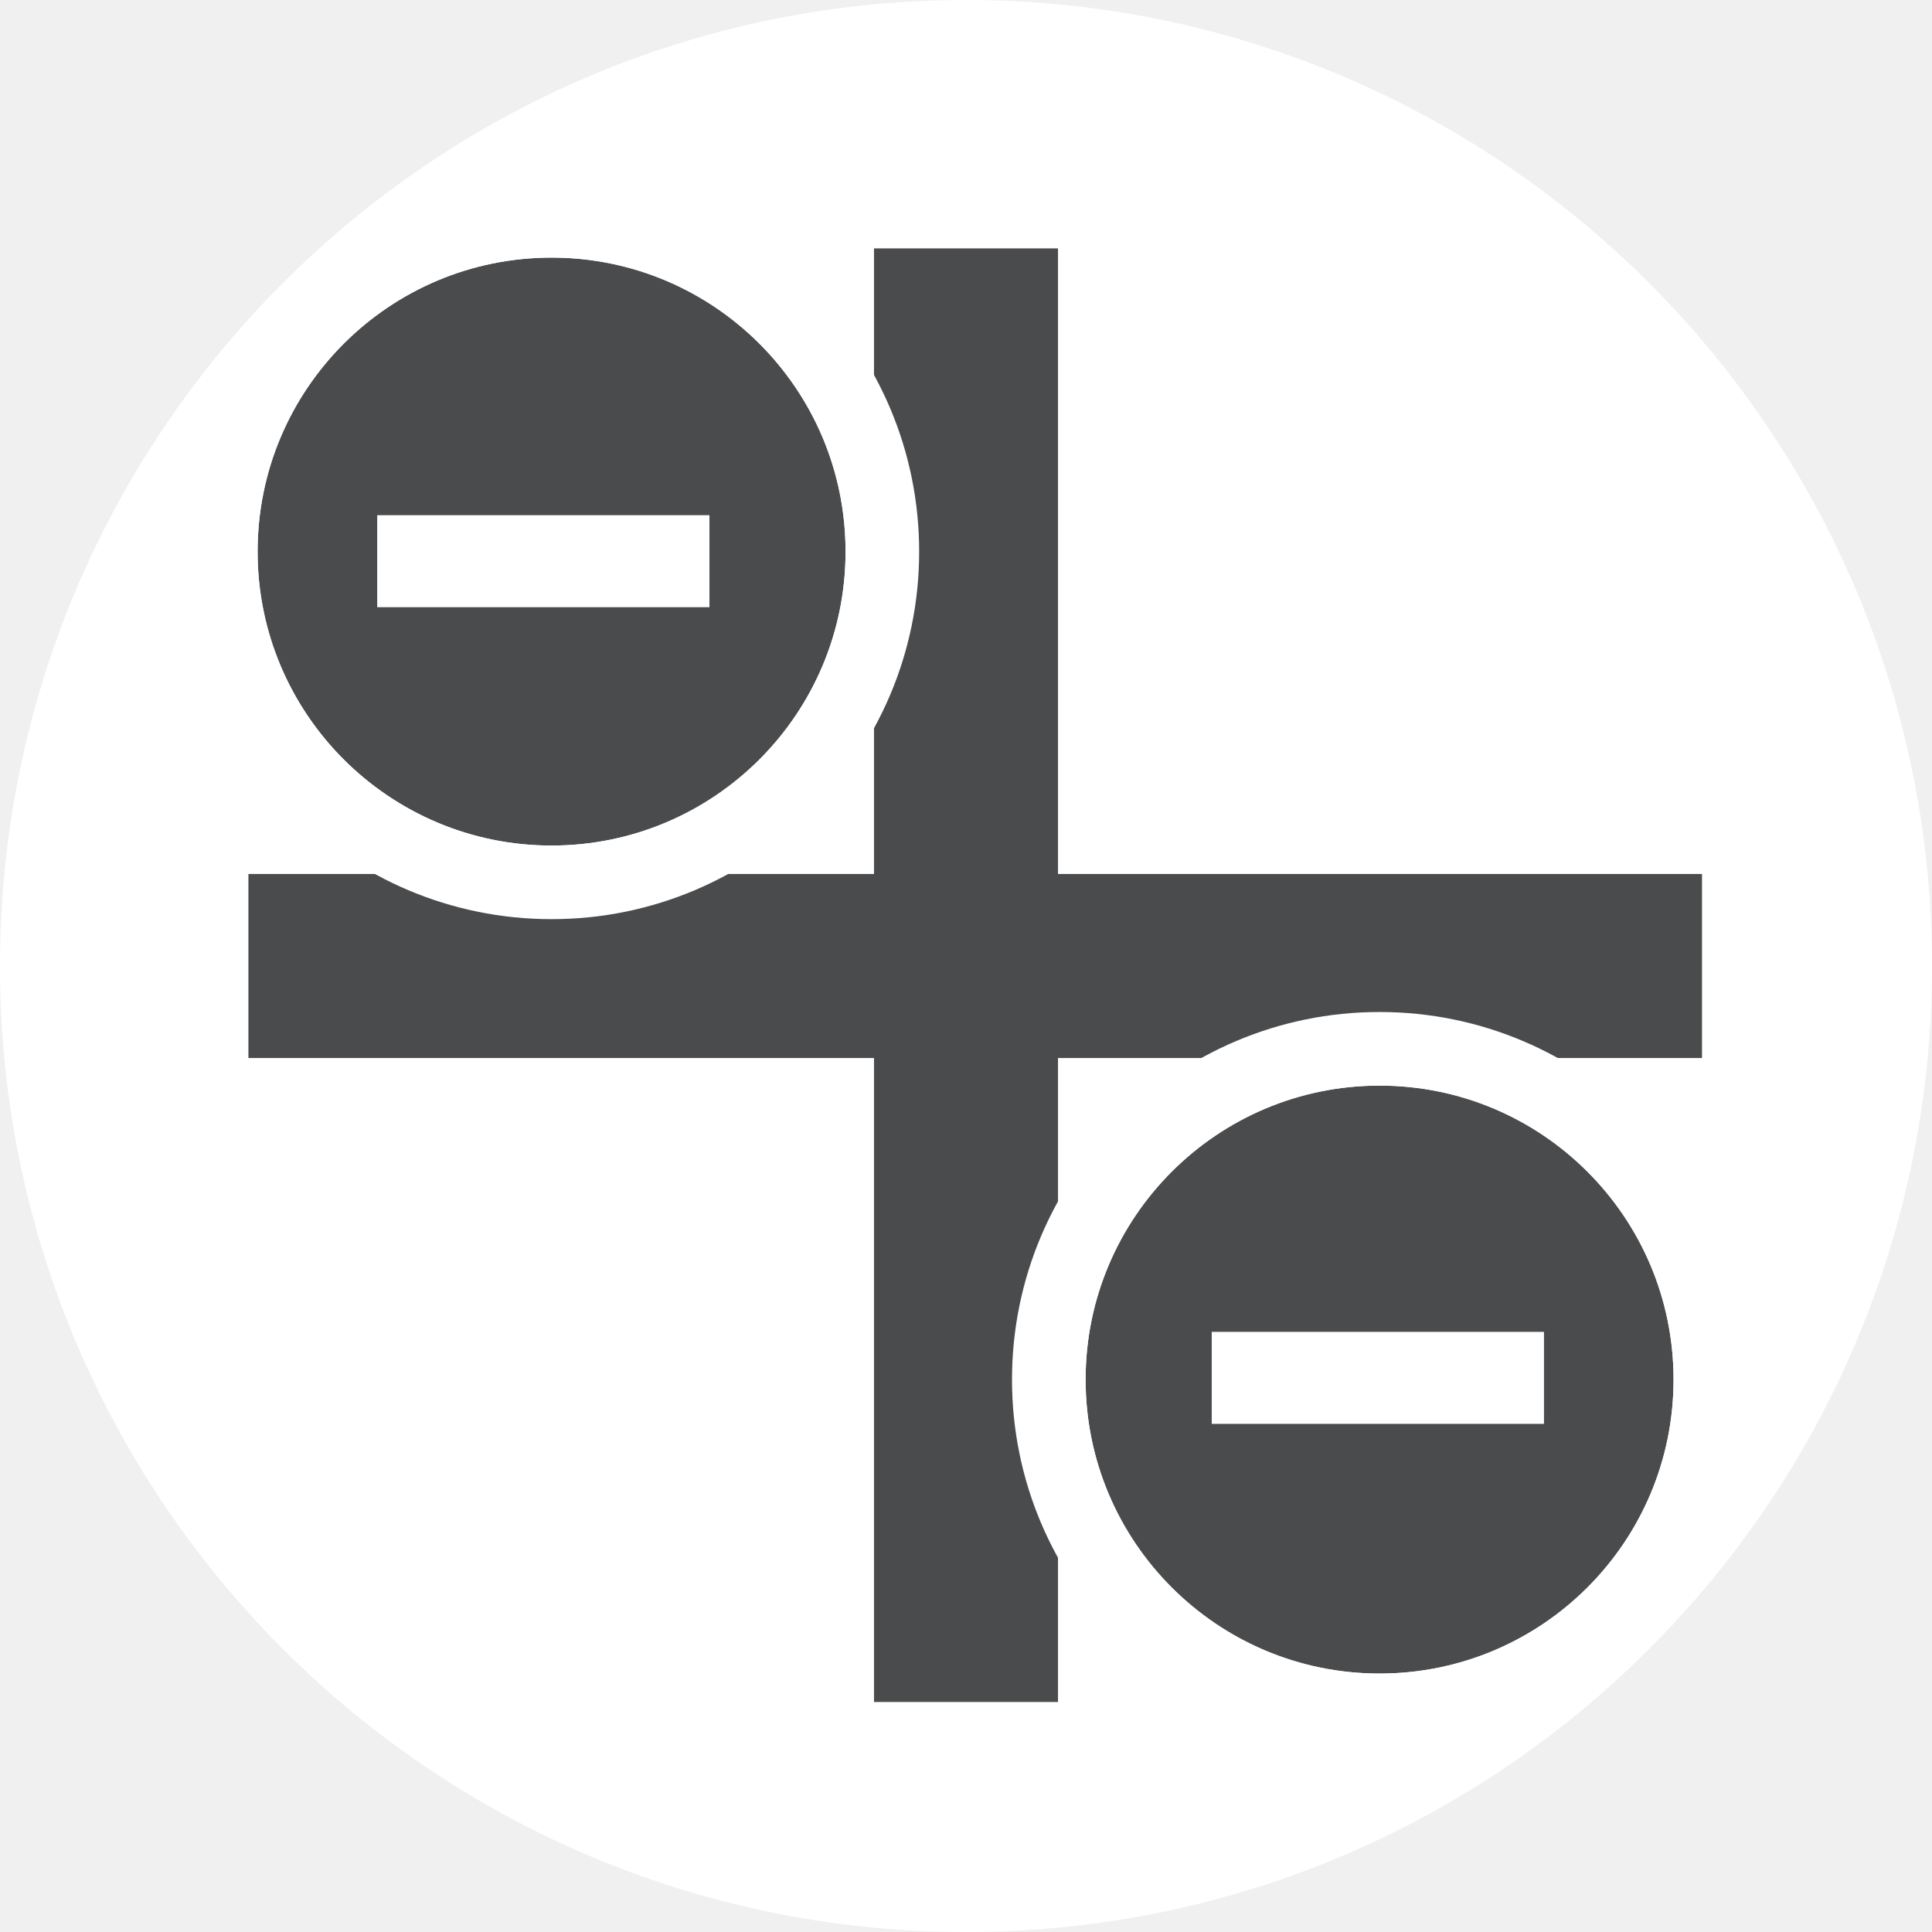
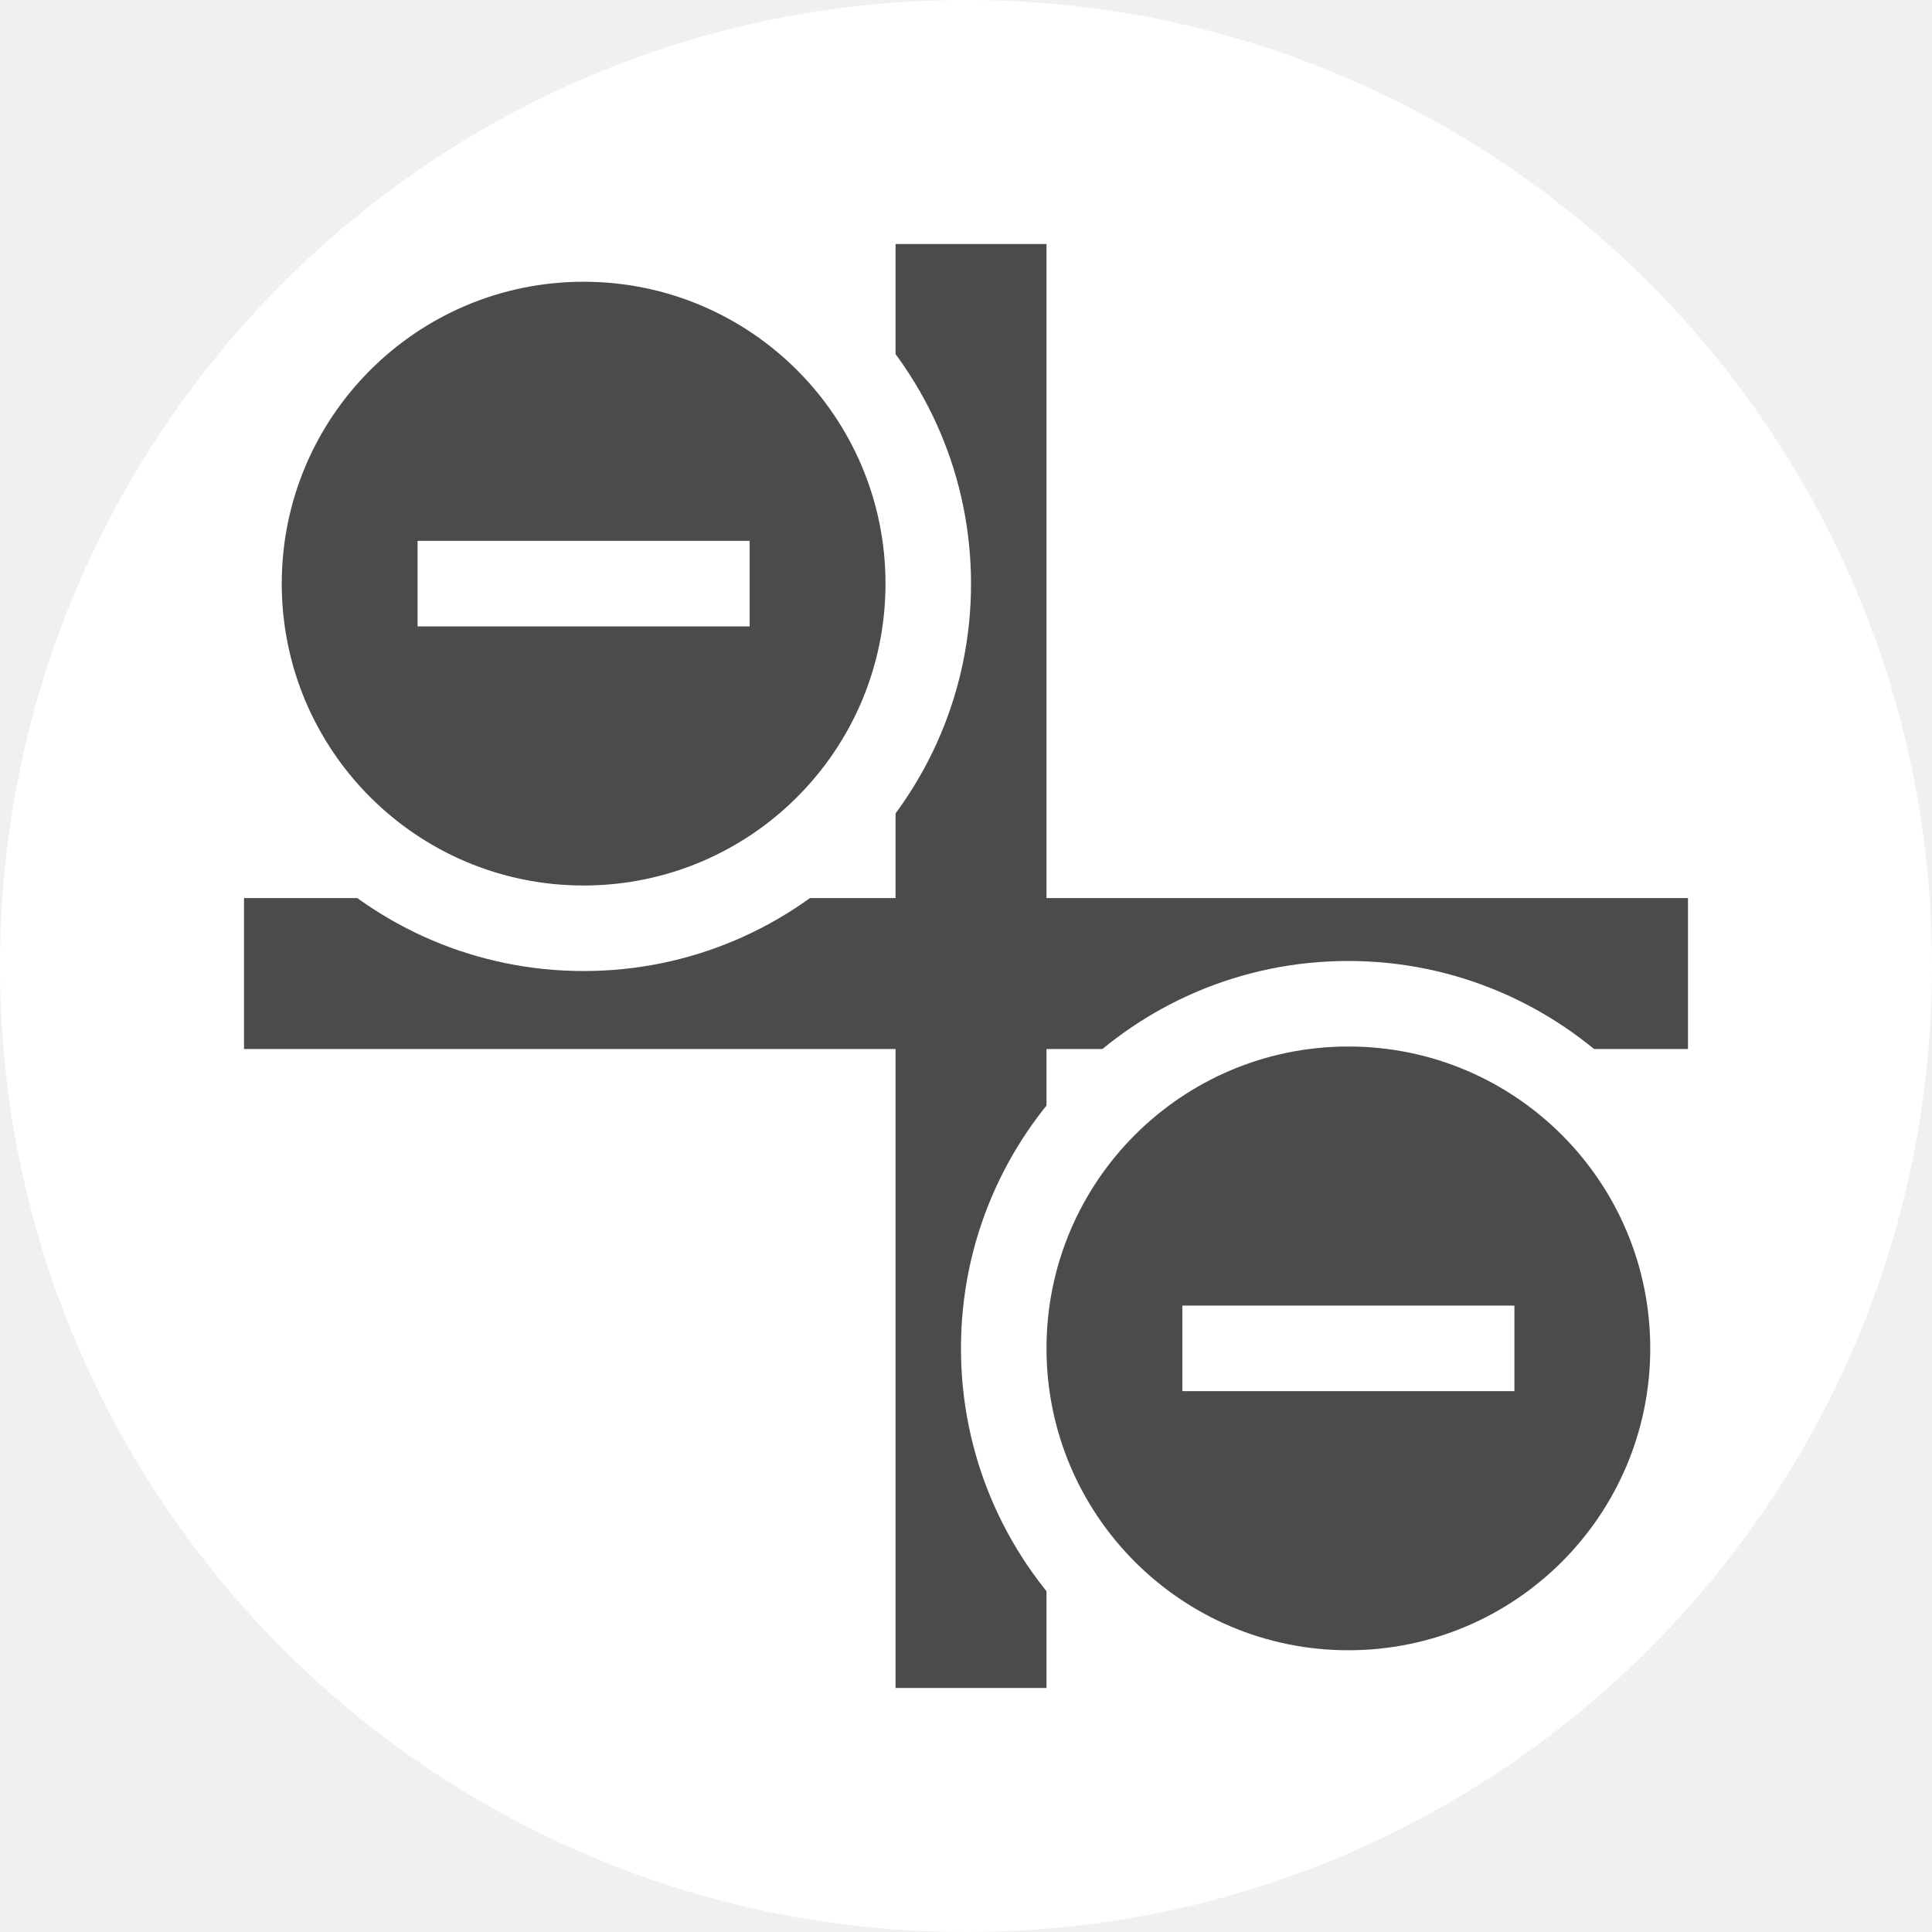
- <svg xmlns="http://www.w3.org/2000/svg" width="105" height="105" viewBox="0 0 105 105">
-   <g transform="translate(-1650 -108)">
-     <circle cx="52.5" cy="52.5" r="52.5" transform="translate(1650 108)" fill="#fff" />
-     <line y2="79" transform="translate(1702.5 121.5)" fill="none" stroke="#4a4b4d" stroke-width="10" />
-     <line y2="79" transform="translate(1742.5 160.5) rotate(90)" fill="none" stroke="#4a4b4d" stroke-width="10" />
-     <g transform="translate(1664 122)" fill="#4a4b4d" stroke="#fff" stroke-width="4">
-       <circle cx="15.977" cy="15.977" r="15.977" stroke="none" />
-       <circle cx="15.977" cy="15.977" r="17.977" fill="none" />
-     </g>
-     <line x2="18.057" transform="translate(1670.5 138.5)" fill="none" stroke="#fff" stroke-width="5" />
-     <g transform="translate(1 1)">
-       <g transform="translate(1708 166)" fill="#4a4b4d" stroke="#fff" stroke-width="4">
-         <circle cx="15.977" cy="15.977" r="15.977" stroke="none" />
-         <circle cx="15.977" cy="15.977" r="17.977" fill="none" />
-       </g>
-       <line x2="18.057" transform="translate(1714.855 181.884)" fill="none" stroke="#fff" stroke-width="5" />
+ <svg xmlns="http://www.w3.org/2000/svg" viewBox="0 0 384 384">
+   <defs>
+     <style>.cls-1{fill:#fff;}.cls-2,.cls-4{fill:none;stroke-miterlimit:10;}.cls-2{stroke:#4a4b4d;stroke-width:30px;}.cls-3{fill:#4a4b4d;}.cls-4{stroke:#fff;stroke-width:17px;}</style>
+   </defs>
+   <g id="Layer_2" data-name="Layer 2">
+     <g id="Layer_1-2" data-name="Layer 1">
+       <circle class="cls-1" cx="192" cy="192" r="192" />
+       <line class="cls-2" x1="193" y1="48.5" x2="193" y2="335.5" />
+       <line class="cls-2" x1="335.5" y1="193.5" x2="48.5" y2="193.5" />
+       <circle class="cls-3" cx="268" cy="268" r="68.5" />
+       <path class="cls-1" d="M268,208a60,60,0,1,1-60,60,60,60,0,0,1,60-60m0-17a77,77,0,1,0,77,77,77.08,77.08,0,0,0-77-77Z" />
+       <line class="cls-4" x1="235" y1="268" x2="301" y2="268" />
+       <circle class="cls-3" cx="116" cy="116" r="68.5" />
+       <path class="cls-1" d="M116,56a60,60,0,1,1-60,60,60,60,0,0,1,60-60m0-17a77,77,0,1,0,77,77,77.08,77.08,0,0,0-77-77Z" />
+       <line class="cls-4" x1="83" y1="116" x2="149" y2="116" />
    </g>
  </g>
</svg>
